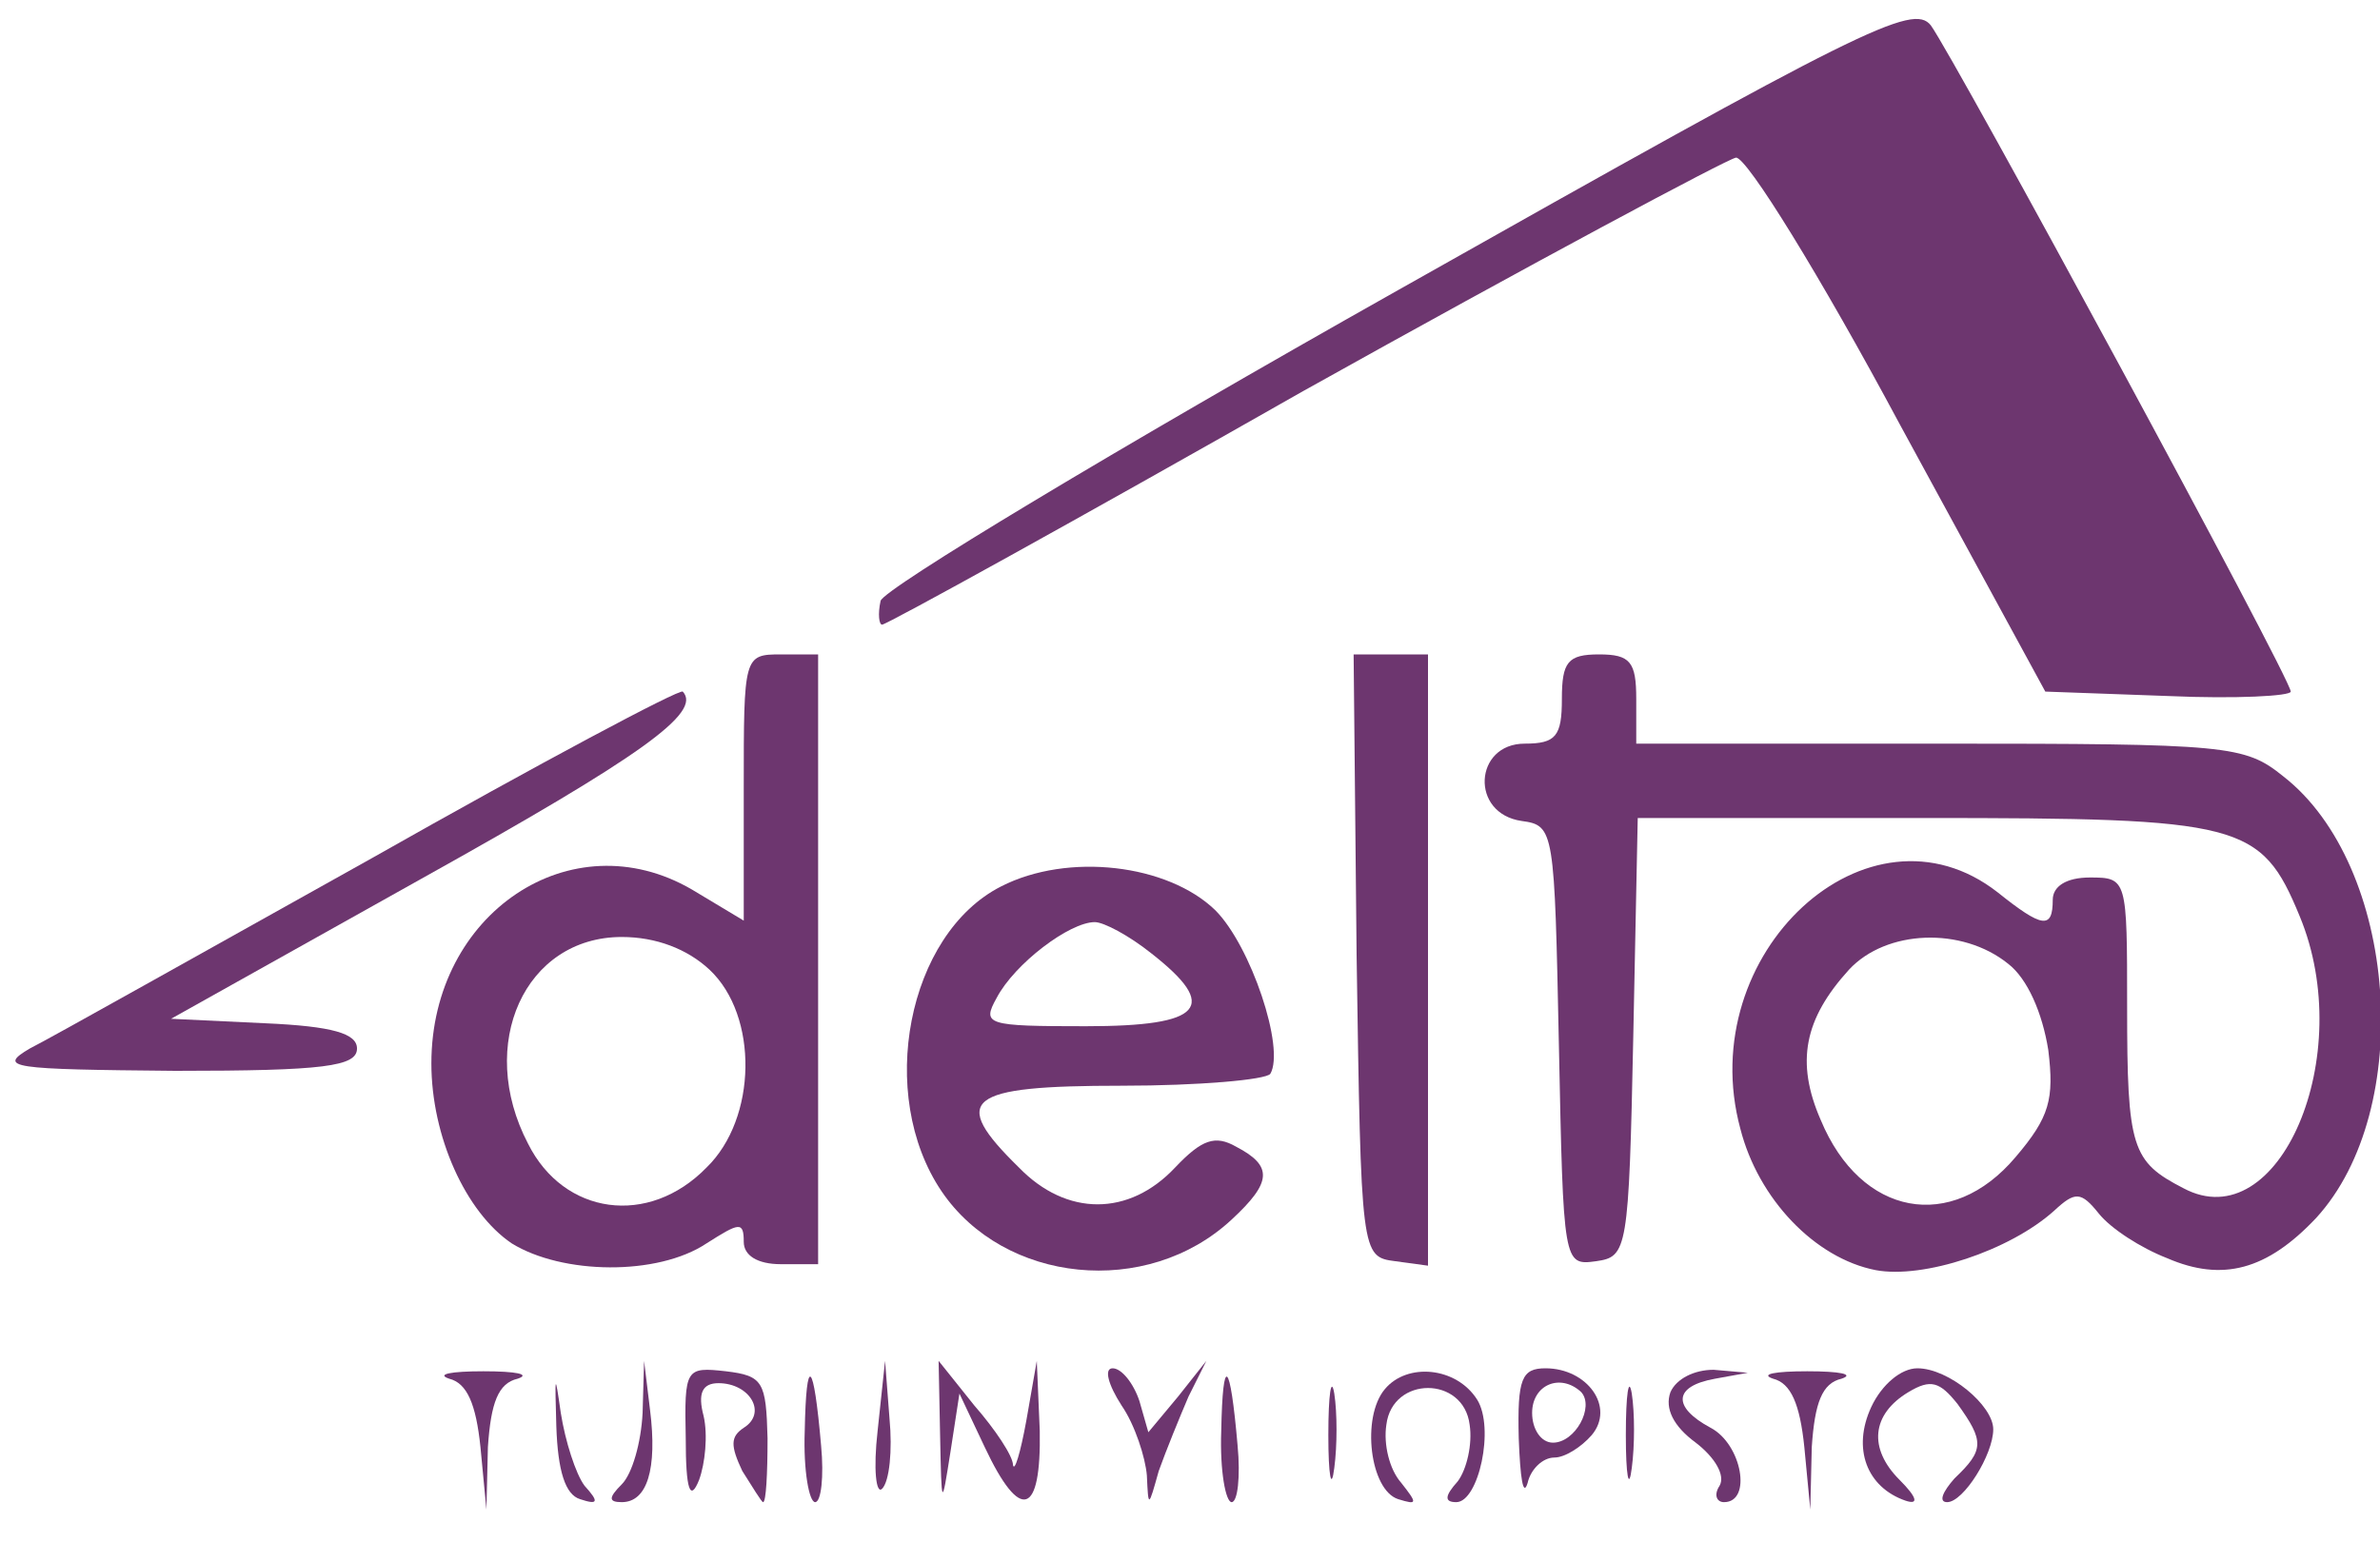
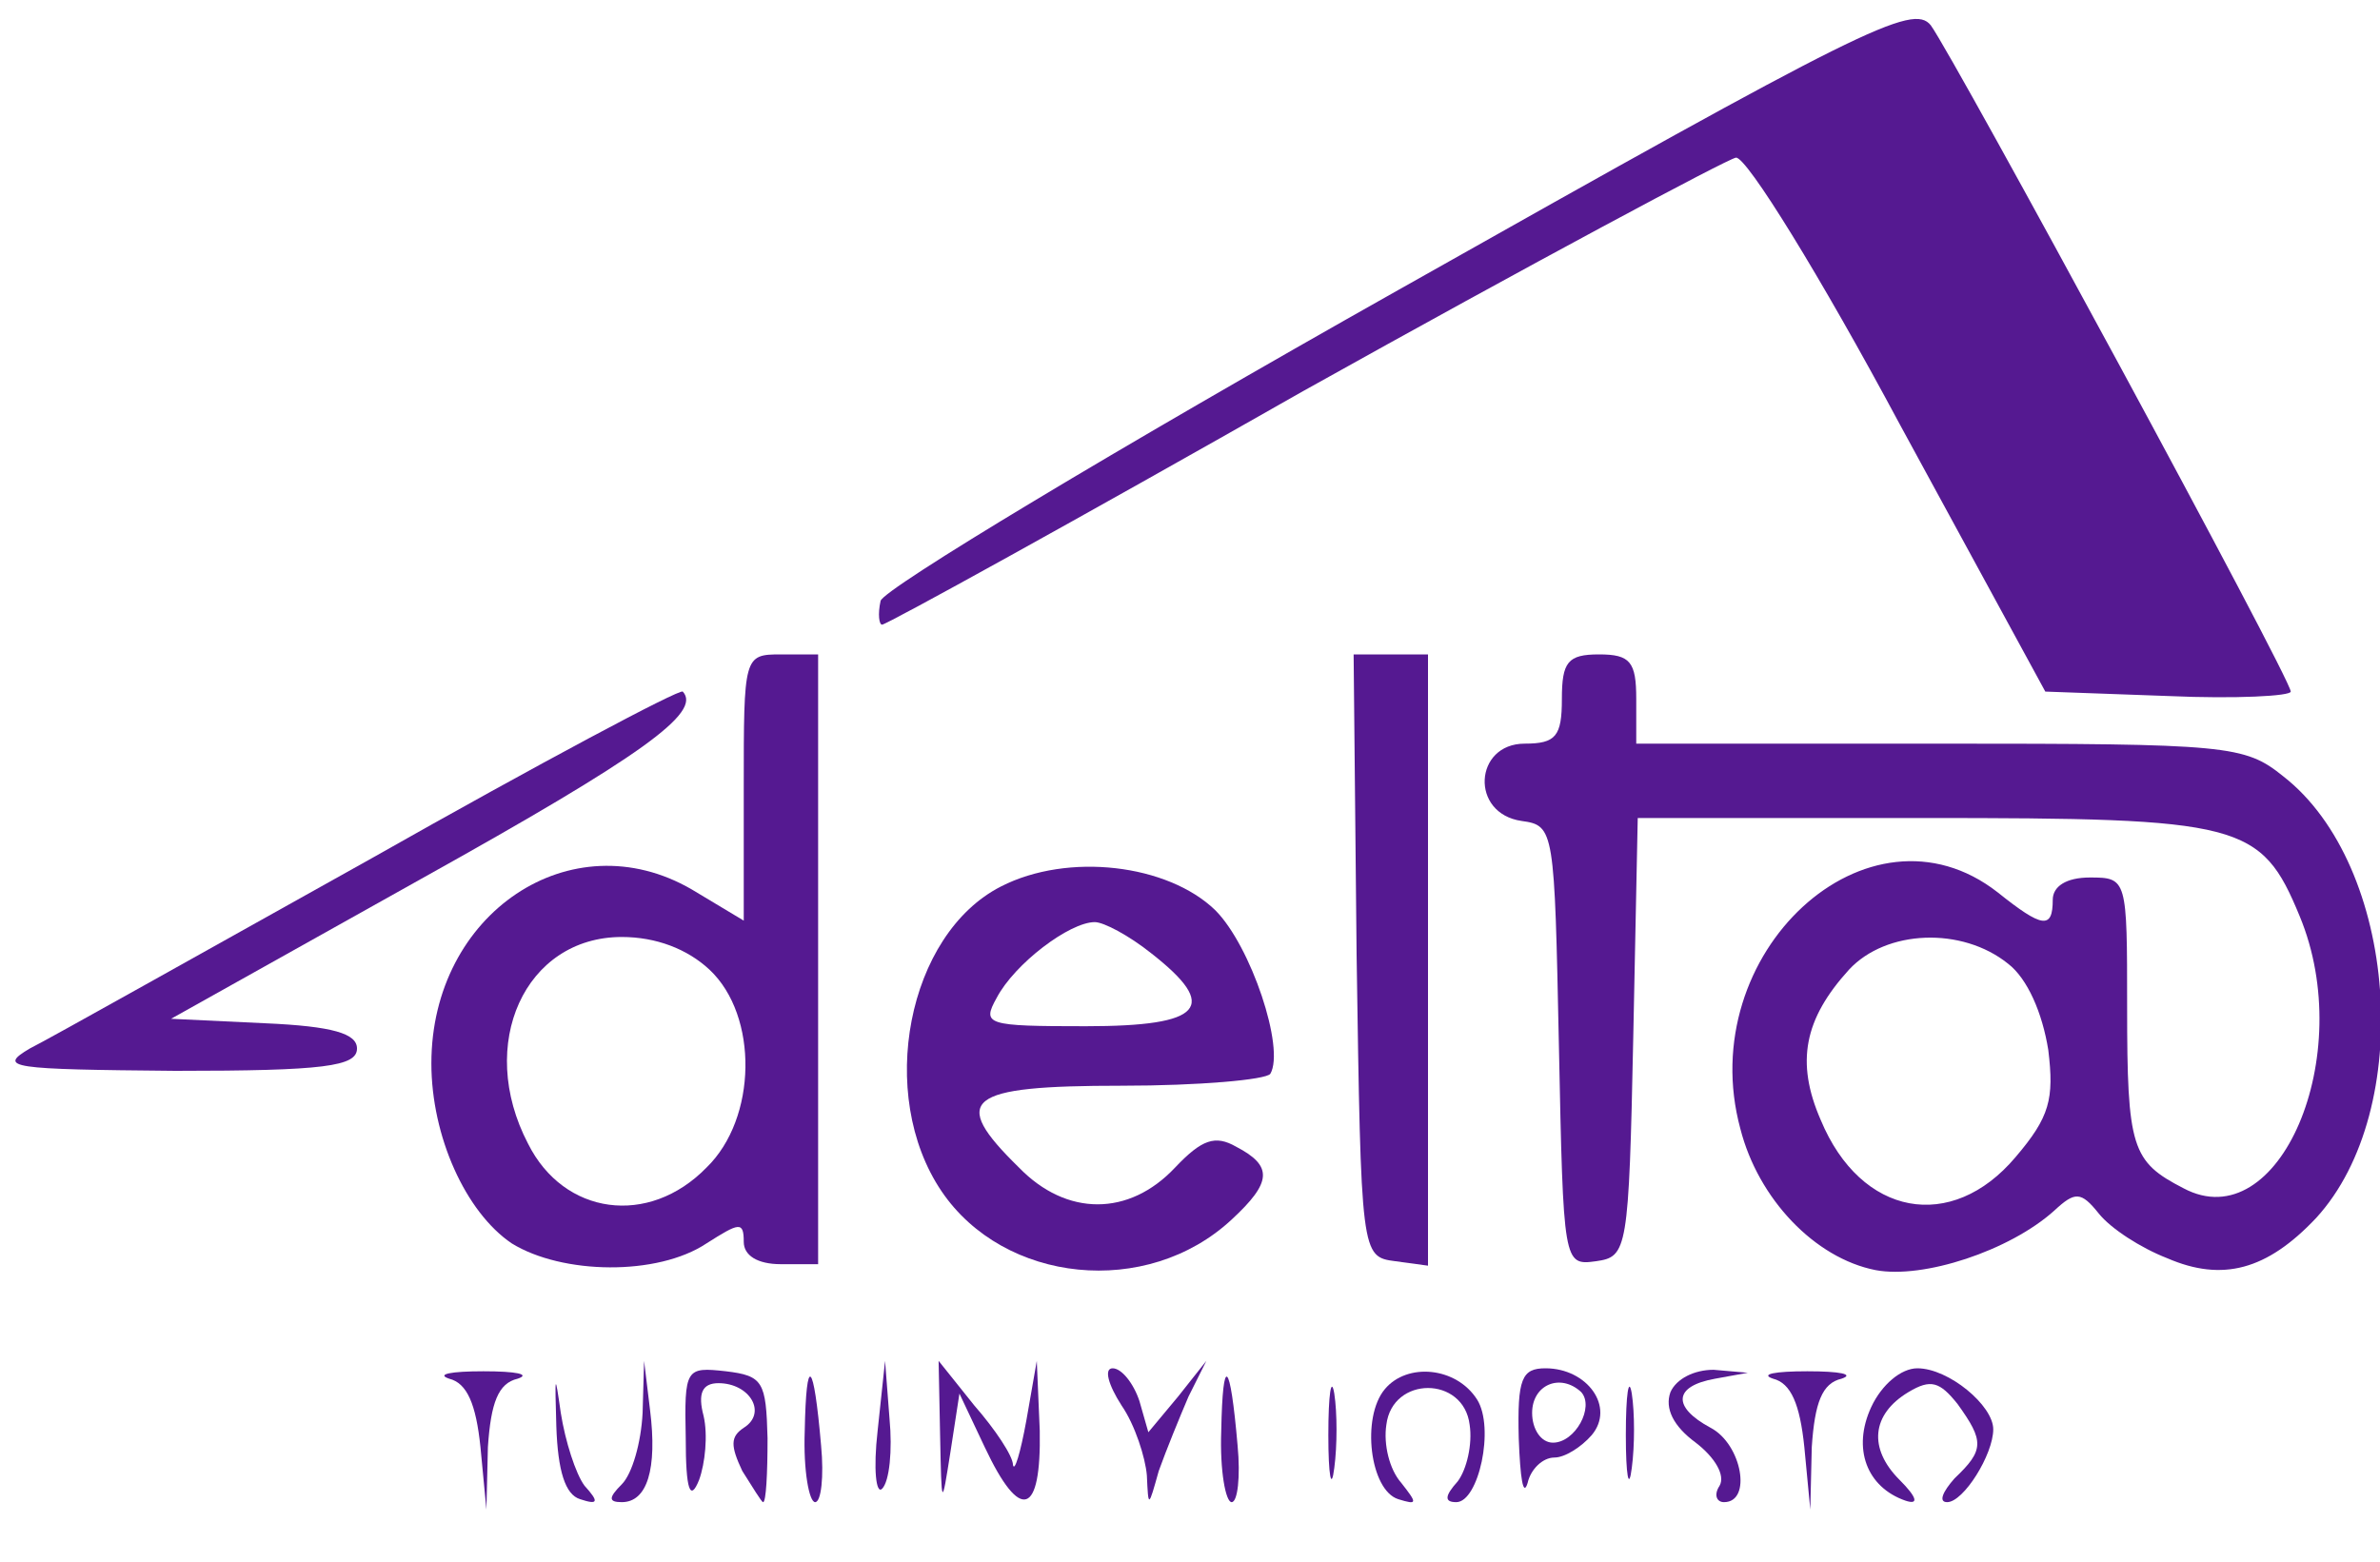
<svg xmlns="http://www.w3.org/2000/svg" version="1.0" width="160pt" height="105pt" viewBox="0 0 160 105" preserveAspectRatio="xMidYMid meet">
-   <g transform="translate(0,105) scale(0.1,-0.1)" fill="#6d366f" stroke="none">
+   <g transform="translate(0,105) scale(0.1,-0.1)" fill="#551991" stroke="none">
    <path d="M940 855 c-190 -107 -346 -201 -348 -209 -2 -9 -1 -16 1 -16 3 0 130 70 283 157 154 86 285 156 291 157 7 1 57 -80 110 -179 l98 -180 83 -3 c45 -2 82 0 82 3 0 9 -226 426 -242 448 -12 15 -46 -2 -358 -178z" />
    <path d="M500 520 l0 -89 -35 21 c-81 47 -175 -16 -175 -117 0 -49 23 -100 54 -121 34 -21 98 -22 131 0 22 14 25 15 25 1 0 -9 9 -15 25 -15 l25 0 0 205 0 205 -25 0 c-25 0 -25 -1 -25 -90z m-23 -122 c33 -31 32 -100 -2 -133 -39 -40 -96 -32 -120 16 -35 67 -2 139 63 139 23 0 44 -8 59 -22z" />
    <path d="M912 408 c3 -202 3 -203 26 -206 l22 -3 0 205 0 206 -25 0 -25 0 2 -202z" />
    <path d="M1050 580 c0 -25 -4 -30 -25 -30 -34 0 -37 -47 -2 -52 22 -3 22 -6 25 -151 3 -147 3 -148 25 -145 21 3 22 7 25 151 l3 147 192 0 c214 0 227 -3 253 -66 39 -94 -14 -217 -78 -183 -35 18 -38 27 -38 122 0 86 0 87 -25 87 -16 0 -25 -6 -25 -15 0 -20 -7 -19 -37 5 -87 68 -205 -41 -173 -159 12 -47 50 -87 91 -95 32 -6 90 13 120 40 14 13 18 13 30 -2 8 -10 28 -23 46 -30 37 -16 67 -8 100 27 67 73 55 237 -22 297 -26 21 -37 22 -231 22 l-204 0 0 30 c0 25 -4 30 -25 30 -21 0 -25 -5 -25 -30z m300 -178 c13 -10 23 -33 27 -58 4 -33 1 -45 -22 -72 -43 -51 -104 -40 -131 25 -17 39 -11 68 19 101 25 27 76 29 107 4z" />
    <path d="M250 473 c-113 -63 -216 -121 -230 -128 -22 -13 -13 -14 98 -15 100 0 122 3 122 15 0 10 -16 15 -62 17 l-63 3 168 94 c149 83 189 112 176 126 -2 2 -96 -48 -209 -112z" />
    <path d="M673 454 c-63 -32 -84 -140 -40 -205 42 -62 138 -72 195 -19 27 25 28 36 3 49 -14 8 -23 5 -41 -14 -31 -33 -73 -33 -105 0 -47 46 -36 55 69 55 52 0 97 4 100 8 10 17 -13 86 -37 110 -32 31 -99 39 -144 16z m101 -45 c46 -36 35 -49 -44 -49 -67 0 -70 1 -60 19 12 23 49 51 66 51 6 0 23 -9 38 -21z" />
    <path d="M302 123 c12 -3 18 -17 21 -46 l4 -42 1 42 c2 30 7 43 20 46 9 3 -1 5 -23 5 -22 0 -32 -2 -23 -5z" />
    <path d="M374 91 c1 -30 6 -46 16 -49 12 -4 13 -2 3 9 -6 8 -13 30 -16 49 -4 28 -4 26 -3 -9z" />
    <path d="M432 100 c-1 -20 -7 -41 -14 -48 -9 -9 -9 -12 0 -12 17 0 24 22 19 62 l-4 33 -1 -35z" />
    <path d="M461 83 c0 -35 3 -43 9 -28 4 11 6 30 3 43 -4 15 -1 22 10 22 21 0 33 -20 17 -30 -9 -6 -9 -12 -1 -29 7 -11 13 -21 14 -21 2 0 3 19 3 43 -1 38 -3 42 -28 45 -27 3 -28 2 -27 -45z" />
    <path d="M541 88 c-1 -27 3 -48 7 -48 4 0 6 17 4 38 -5 58 -10 62 -11 10z" />
    <path d="M590 88 c-3 -26 -1 -43 3 -39 5 5 7 26 5 47 l-3 39 -5 -47z" />
    <path d="M632 85 c1 -49 1 -49 7 -11 l6 39 17 -36 c24 -51 38 -46 37 11 l-2 47 -7 -40 c-4 -22 -8 -35 -9 -30 0 6 -12 24 -26 40 l-24 30 1 -50z" />
    <path d="M754 105 c9 -13 16 -35 17 -47 1 -22 1 -22 8 3 5 14 14 36 20 50 l12 24 -19 -24 -20 -24 -6 21 c-4 12 -12 22 -18 22 -6 0 -3 -11 6 -25z" />
    <path d="M821 88 c-1 -27 3 -48 7 -48 4 0 6 17 4 38 -5 58 -10 62 -11 10z" />
    <path d="M893 85 c0 -27 2 -38 4 -22 2 15 2 37 0 50 -2 12 -4 0 -4 -28z" />
    <path d="M931 116 c-16 -19 -10 -68 9 -74 13 -4 13 -3 2 11 -8 9 -12 26 -10 39 4 33 52 33 56 0 2 -13 -2 -30 -8 -38 -9 -10 -9 -14 -1 -14 15 0 26 50 14 69 -14 22 -47 25 -62 7z" />
    <path d="M1021 83 c1 -27 3 -40 6 -30 2 9 10 17 18 17 7 0 18 7 25 15 16 19 -3 45 -31 45 -16 0 -19 -7 -18 -47z m42 31 c9 -10 -4 -34 -19 -34 -8 0 -14 9 -14 20 0 19 19 27 33 14z" />
    <path d="M1093 85 c0 -27 2 -38 4 -22 2 15 2 37 0 50 -2 12 -4 0 -4 -28z" />
    <path d="M1123 114 c-4 -11 2 -23 17 -34 13 -10 20 -22 16 -29 -4 -6 -2 -11 3 -11 19 0 12 39 -9 50 -26 14 -25 28 3 33 l22 4 -23 2 c-13 0 -25 -6 -29 -15z" />
    <path d="M1192 123 c12 -3 18 -17 21 -46 l4 -42 1 42 c2 30 7 43 20 46 9 3 -1 5 -23 5 -22 0 -32 -2 -23 -5z" />
    <path d="M1258 104 c-13 -28 -3 -54 23 -63 9 -3 8 2 -4 14 -21 21 -19 44 6 59 15 9 21 7 33 -8 18 -25 18 -31 -2 -50 -8 -9 -11 -16 -5 -16 11 0 31 32 31 49 0 16 -30 41 -51 41 -11 0 -24 -11 -31 -26z" />
  </g>
</svg>
